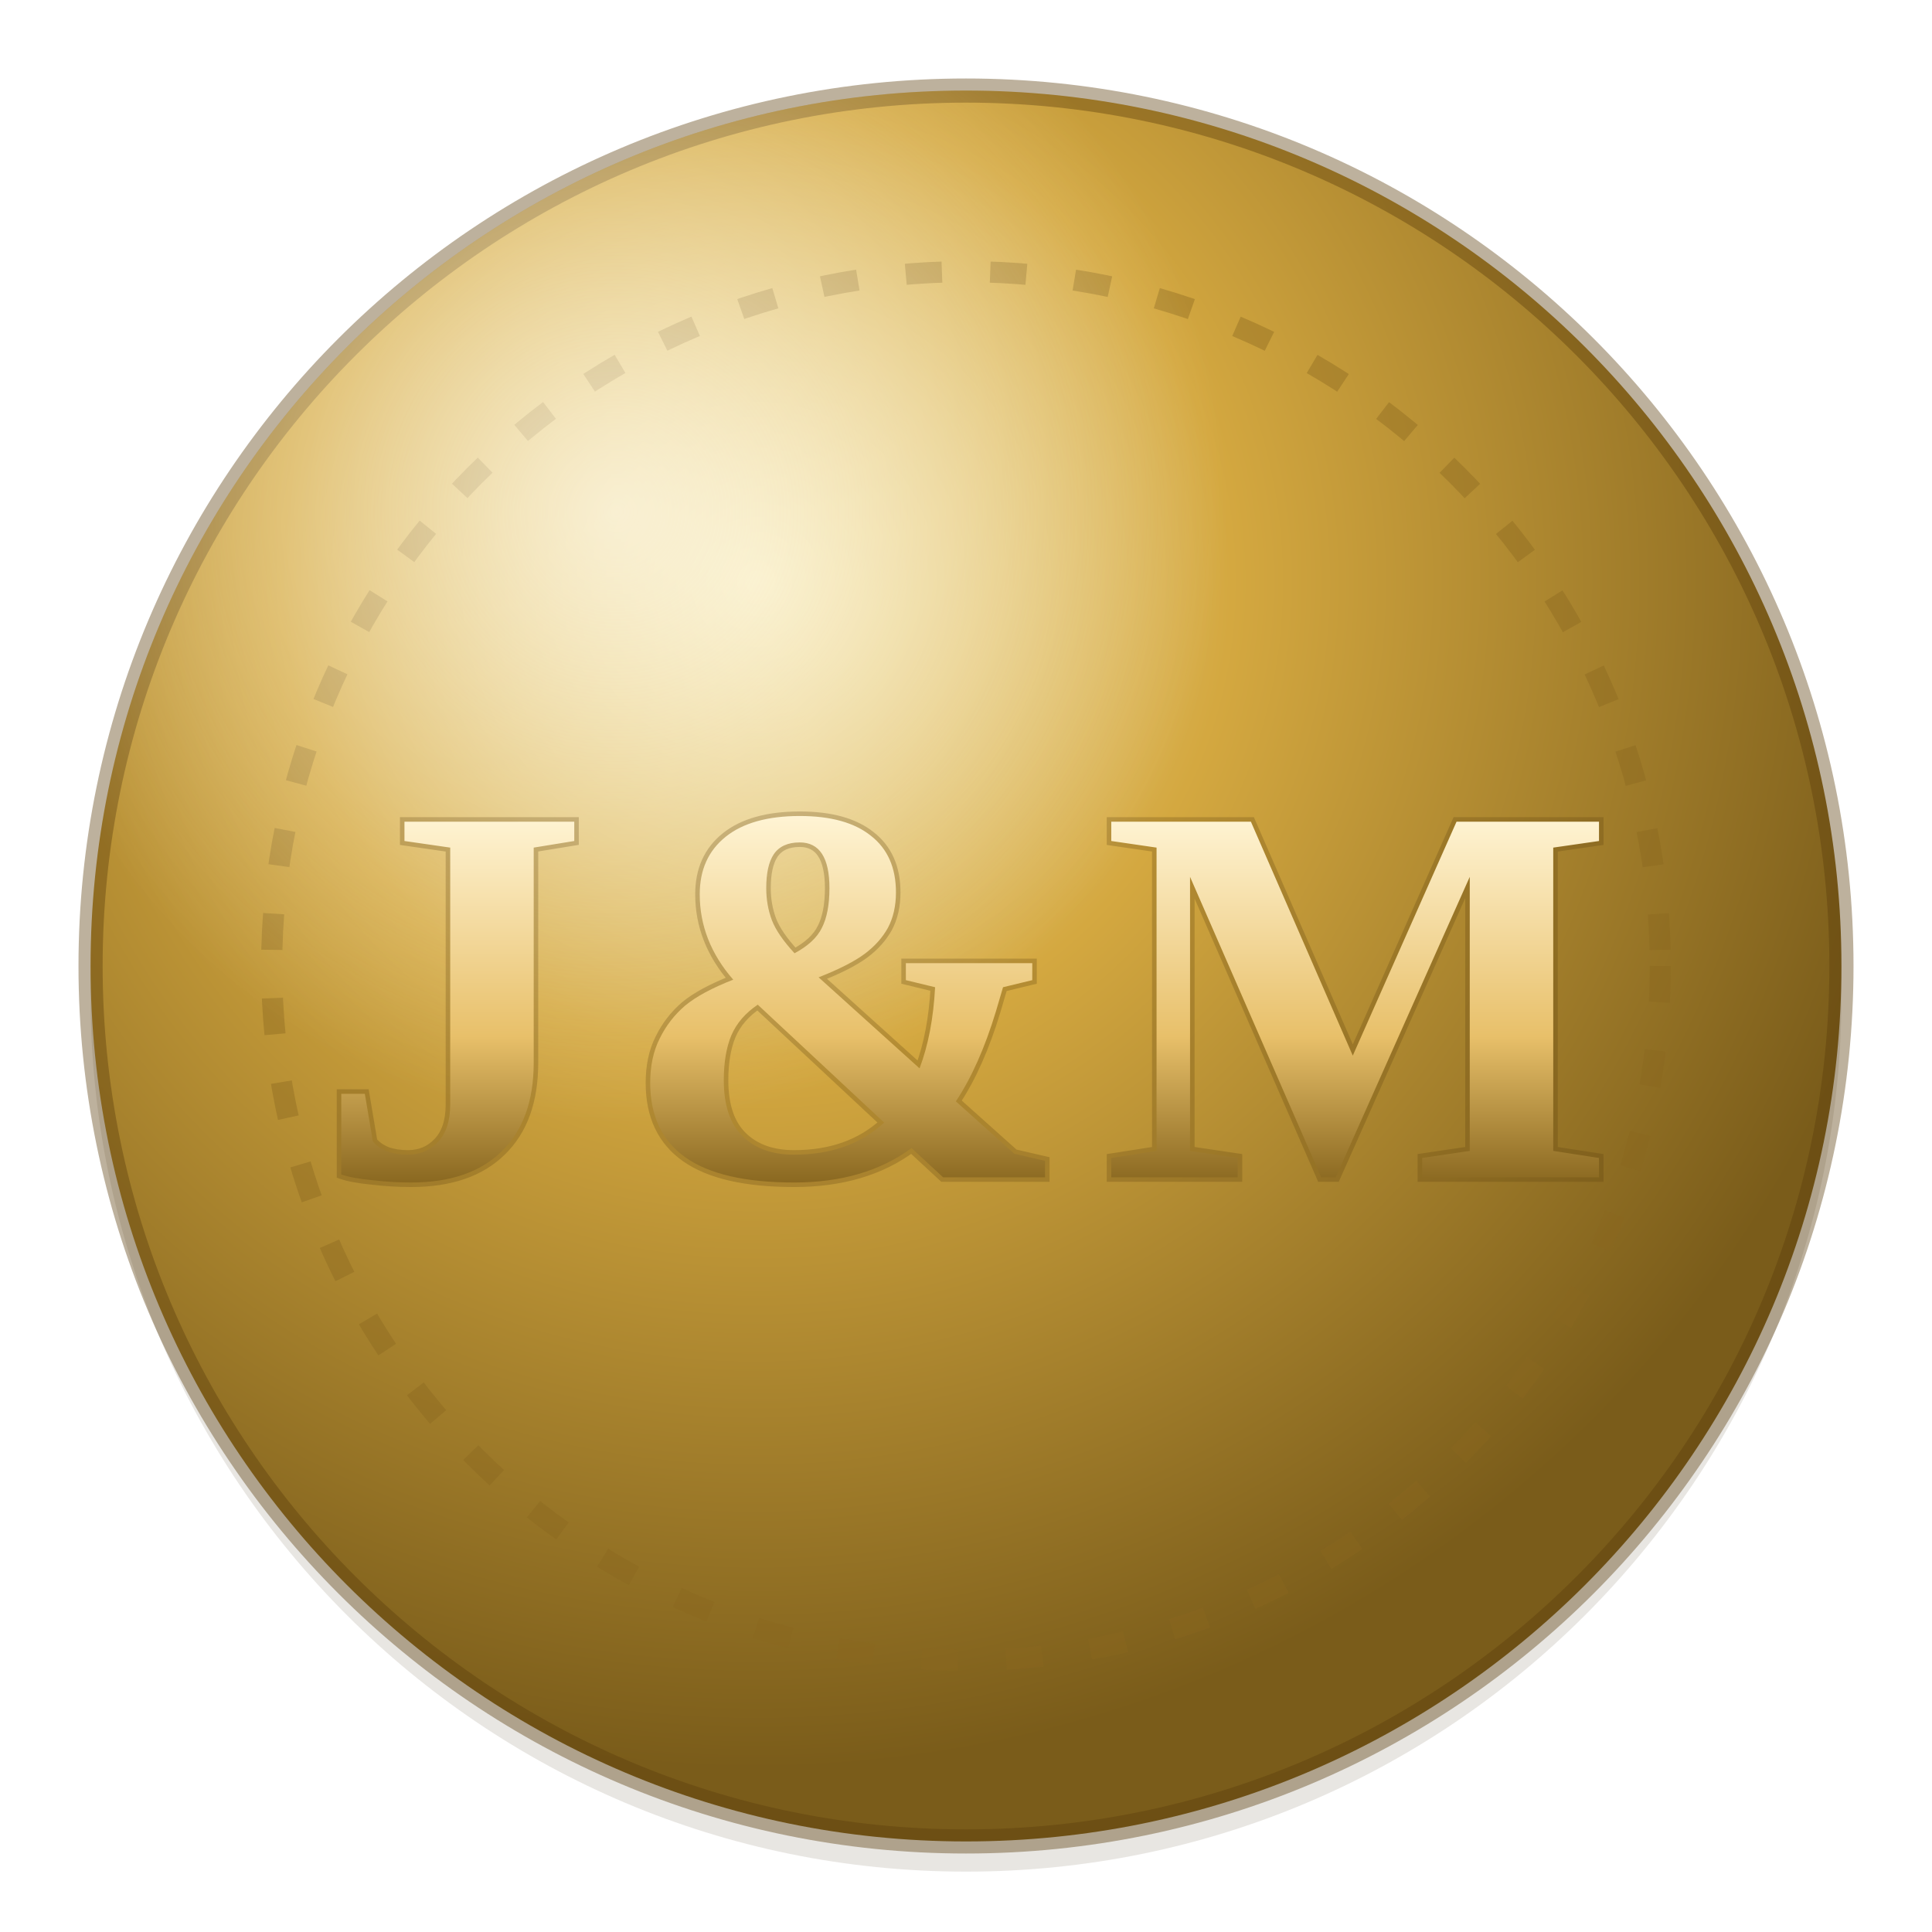
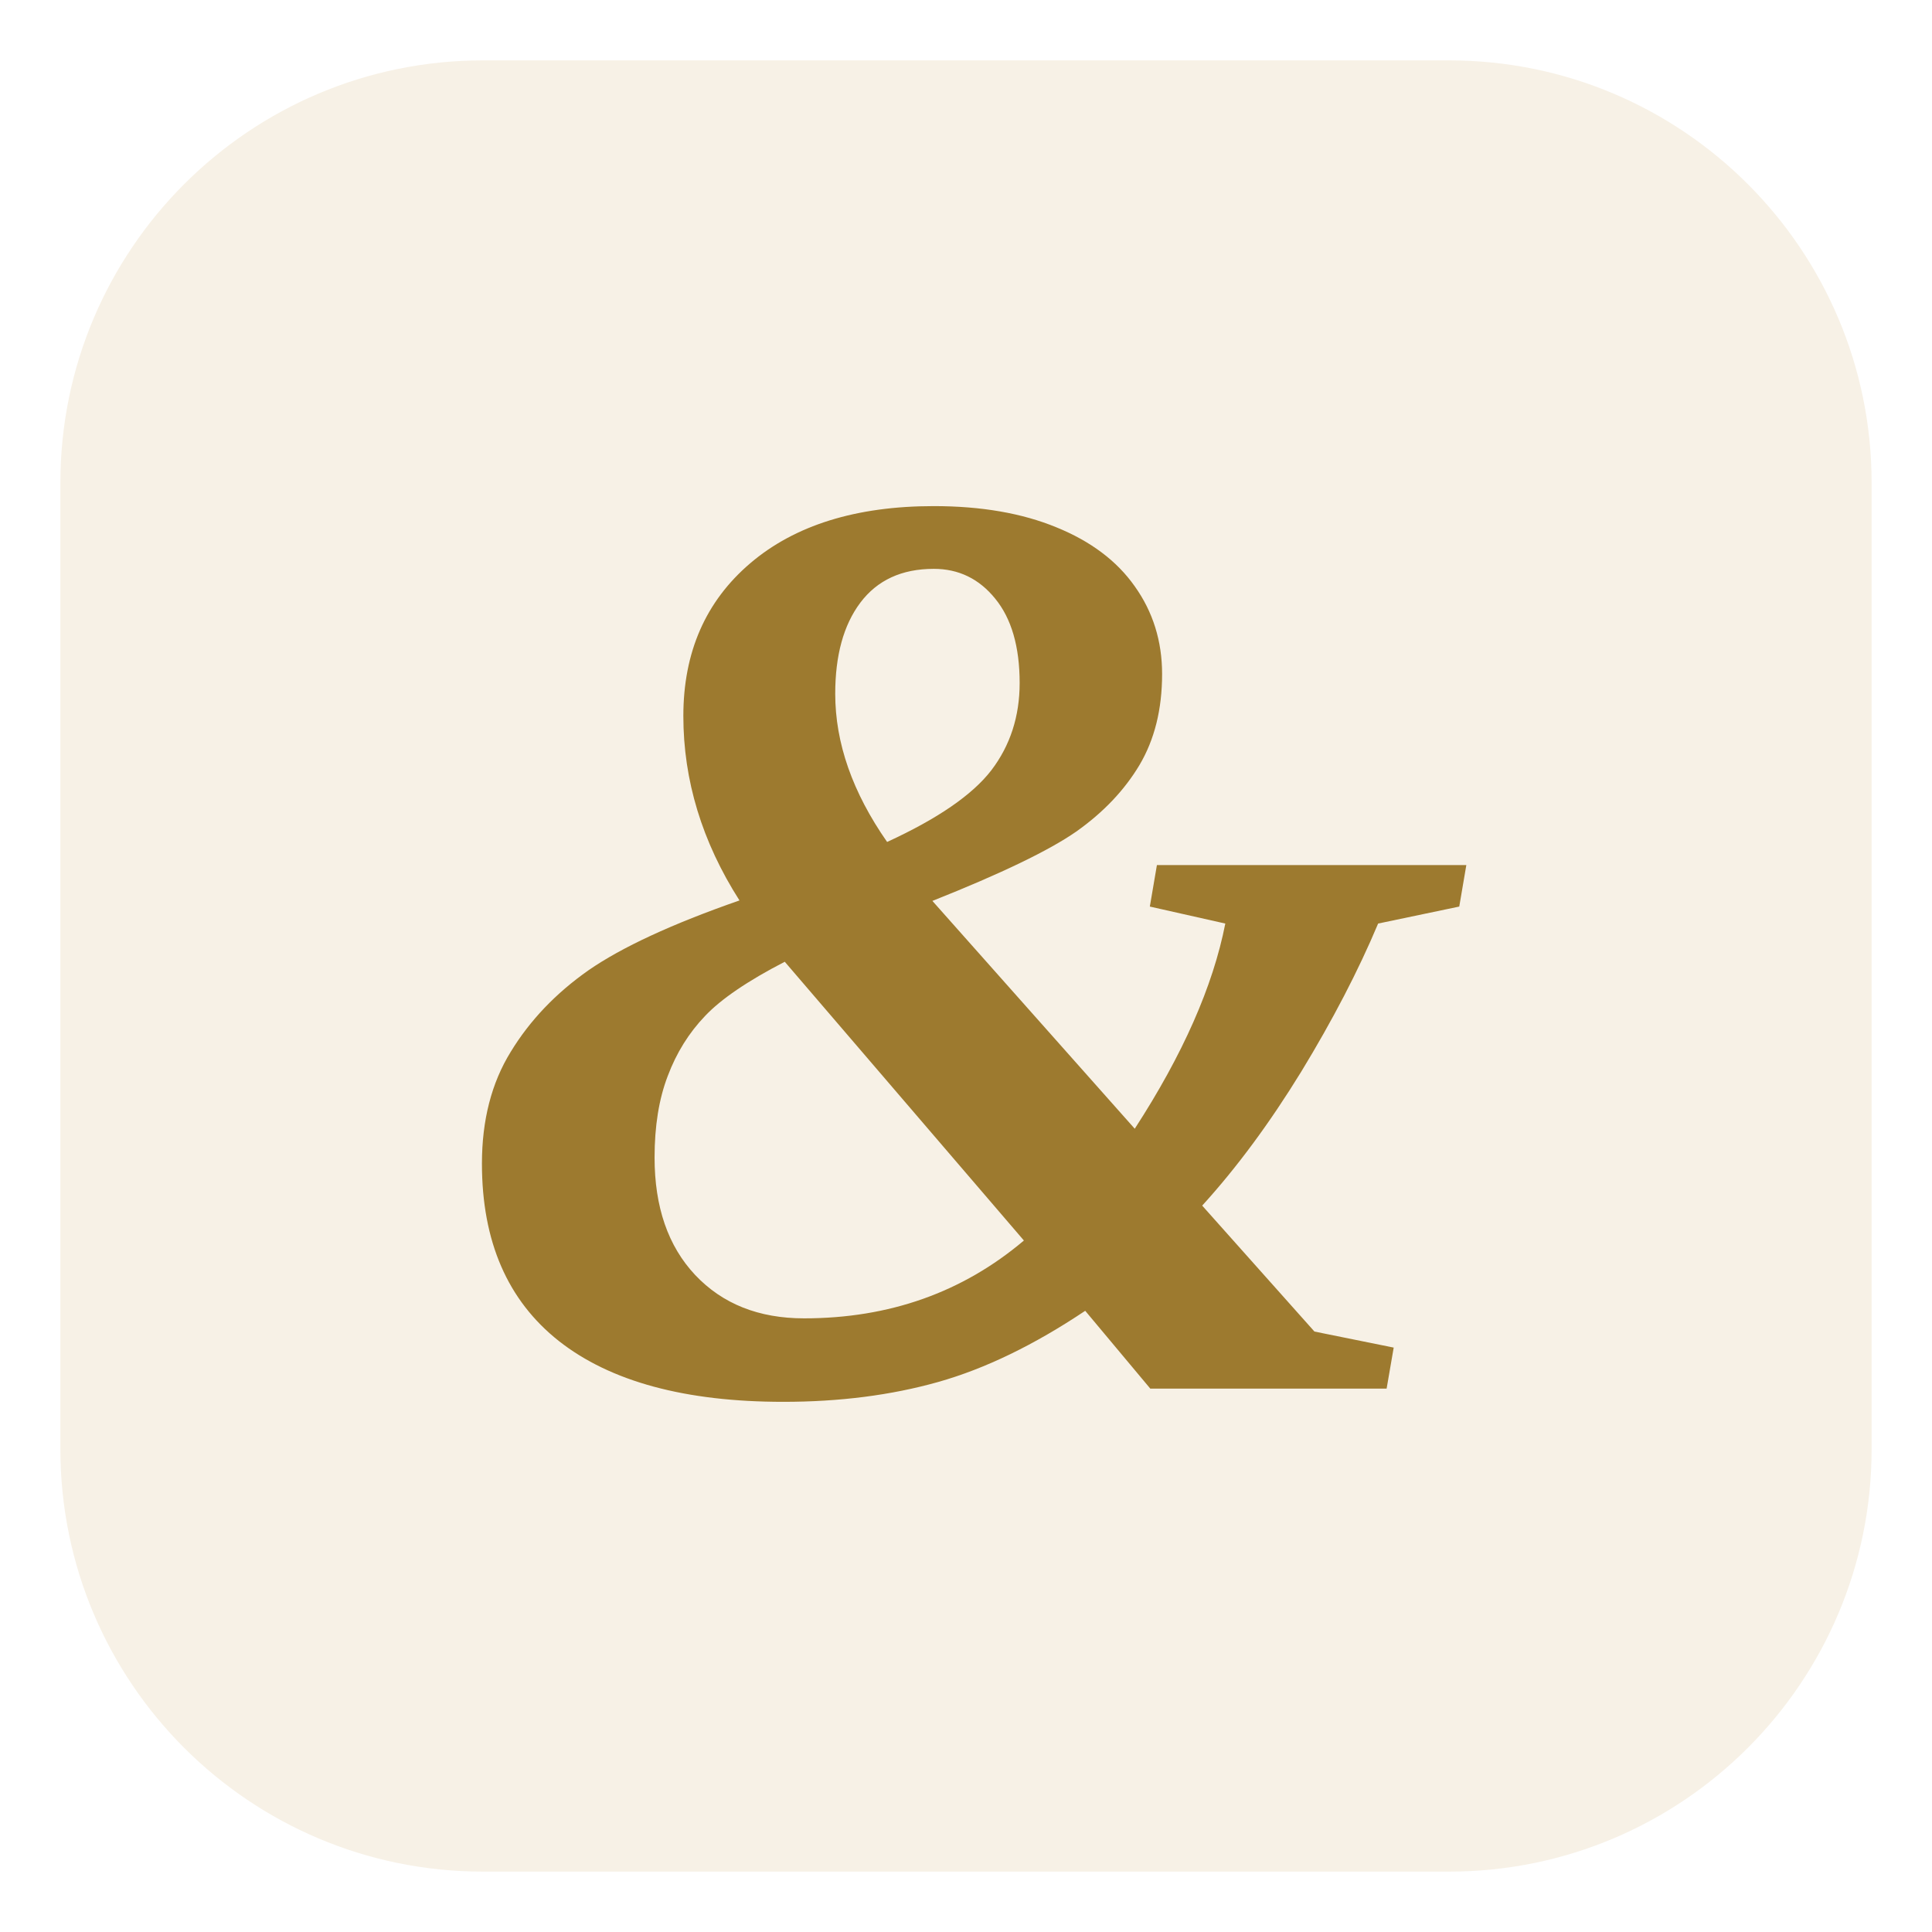
<svg xmlns="http://www.w3.org/2000/svg" viewBox="0 0 64 64">
-   <defs>
-     <radialGradient id="seal" cx="38%" cy="28%" r="68%">
-       <stop offset="0%" stop-color="#f5e6b0" />
-       <stop offset="40%" stop-color="#d4a840" />
-       <stop offset="100%" stop-color="#7a5c1a" />
-     </radialGradient>
-     <radialGradient id="shine" cx="30%" cy="24%" r="35%">
-       <stop offset="0%" stop-color="#fffcf0" stop-opacity=".7" />
-       <stop offset="100%" stop-color="#fffcf0" stop-opacity="0" />
-     </radialGradient>
-     <linearGradient id="ink" x1="0" y1="0" x2="0" y2="1">
-       <stop offset="0%" stop-color="#fff4d4" />
-       <stop offset="60%" stop-color="#e8c06a" />
-       <stop offset="100%" stop-color="#8a6820" />
-     </linearGradient>
-   </defs>
-   <circle cx="32" cy="33" r="29" fill="#3d2a08" opacity=".12" />
-   <circle cx="32" cy="32" r="29" fill="url(#seal)" />
-   <circle cx="32" cy="32" r="29" fill="none" stroke="#5a3e0c" stroke-opacity=".4" stroke-width=".8" />
-   <circle cx="32" cy="32" r="23" fill="none" stroke="#8a6820" stroke-opacity=".4" stroke-width=".7" stroke-dasharray="1.2 1.6" />
-   <circle cx="32" cy="32" r="29" fill="url(#shine)" />
-   <text x="32" y="39" text-anchor="middle" font-family="'Playfair Display', 'Didot', 'Times New Roman', serif" font-weight="700" font-size="18" letter-spacing="1" fill="url(#ink)" stroke="#5a3e0c" stroke-opacity=".25" stroke-width=".3" paint-order="stroke">J&amp;M</text>
+   <rect x="2" y="2" width="60" height="60" rx="14" fill="#f7f1e6" />
+   <text x="32" y="46" text-anchor="middle" font-family="'Playfair Display', 'Didot', Georgia, 'Times New Roman', serif" font-style="italic" font-weight="600" font-size="44" fill="#9d7a2f">&amp;</text>
</svg>
